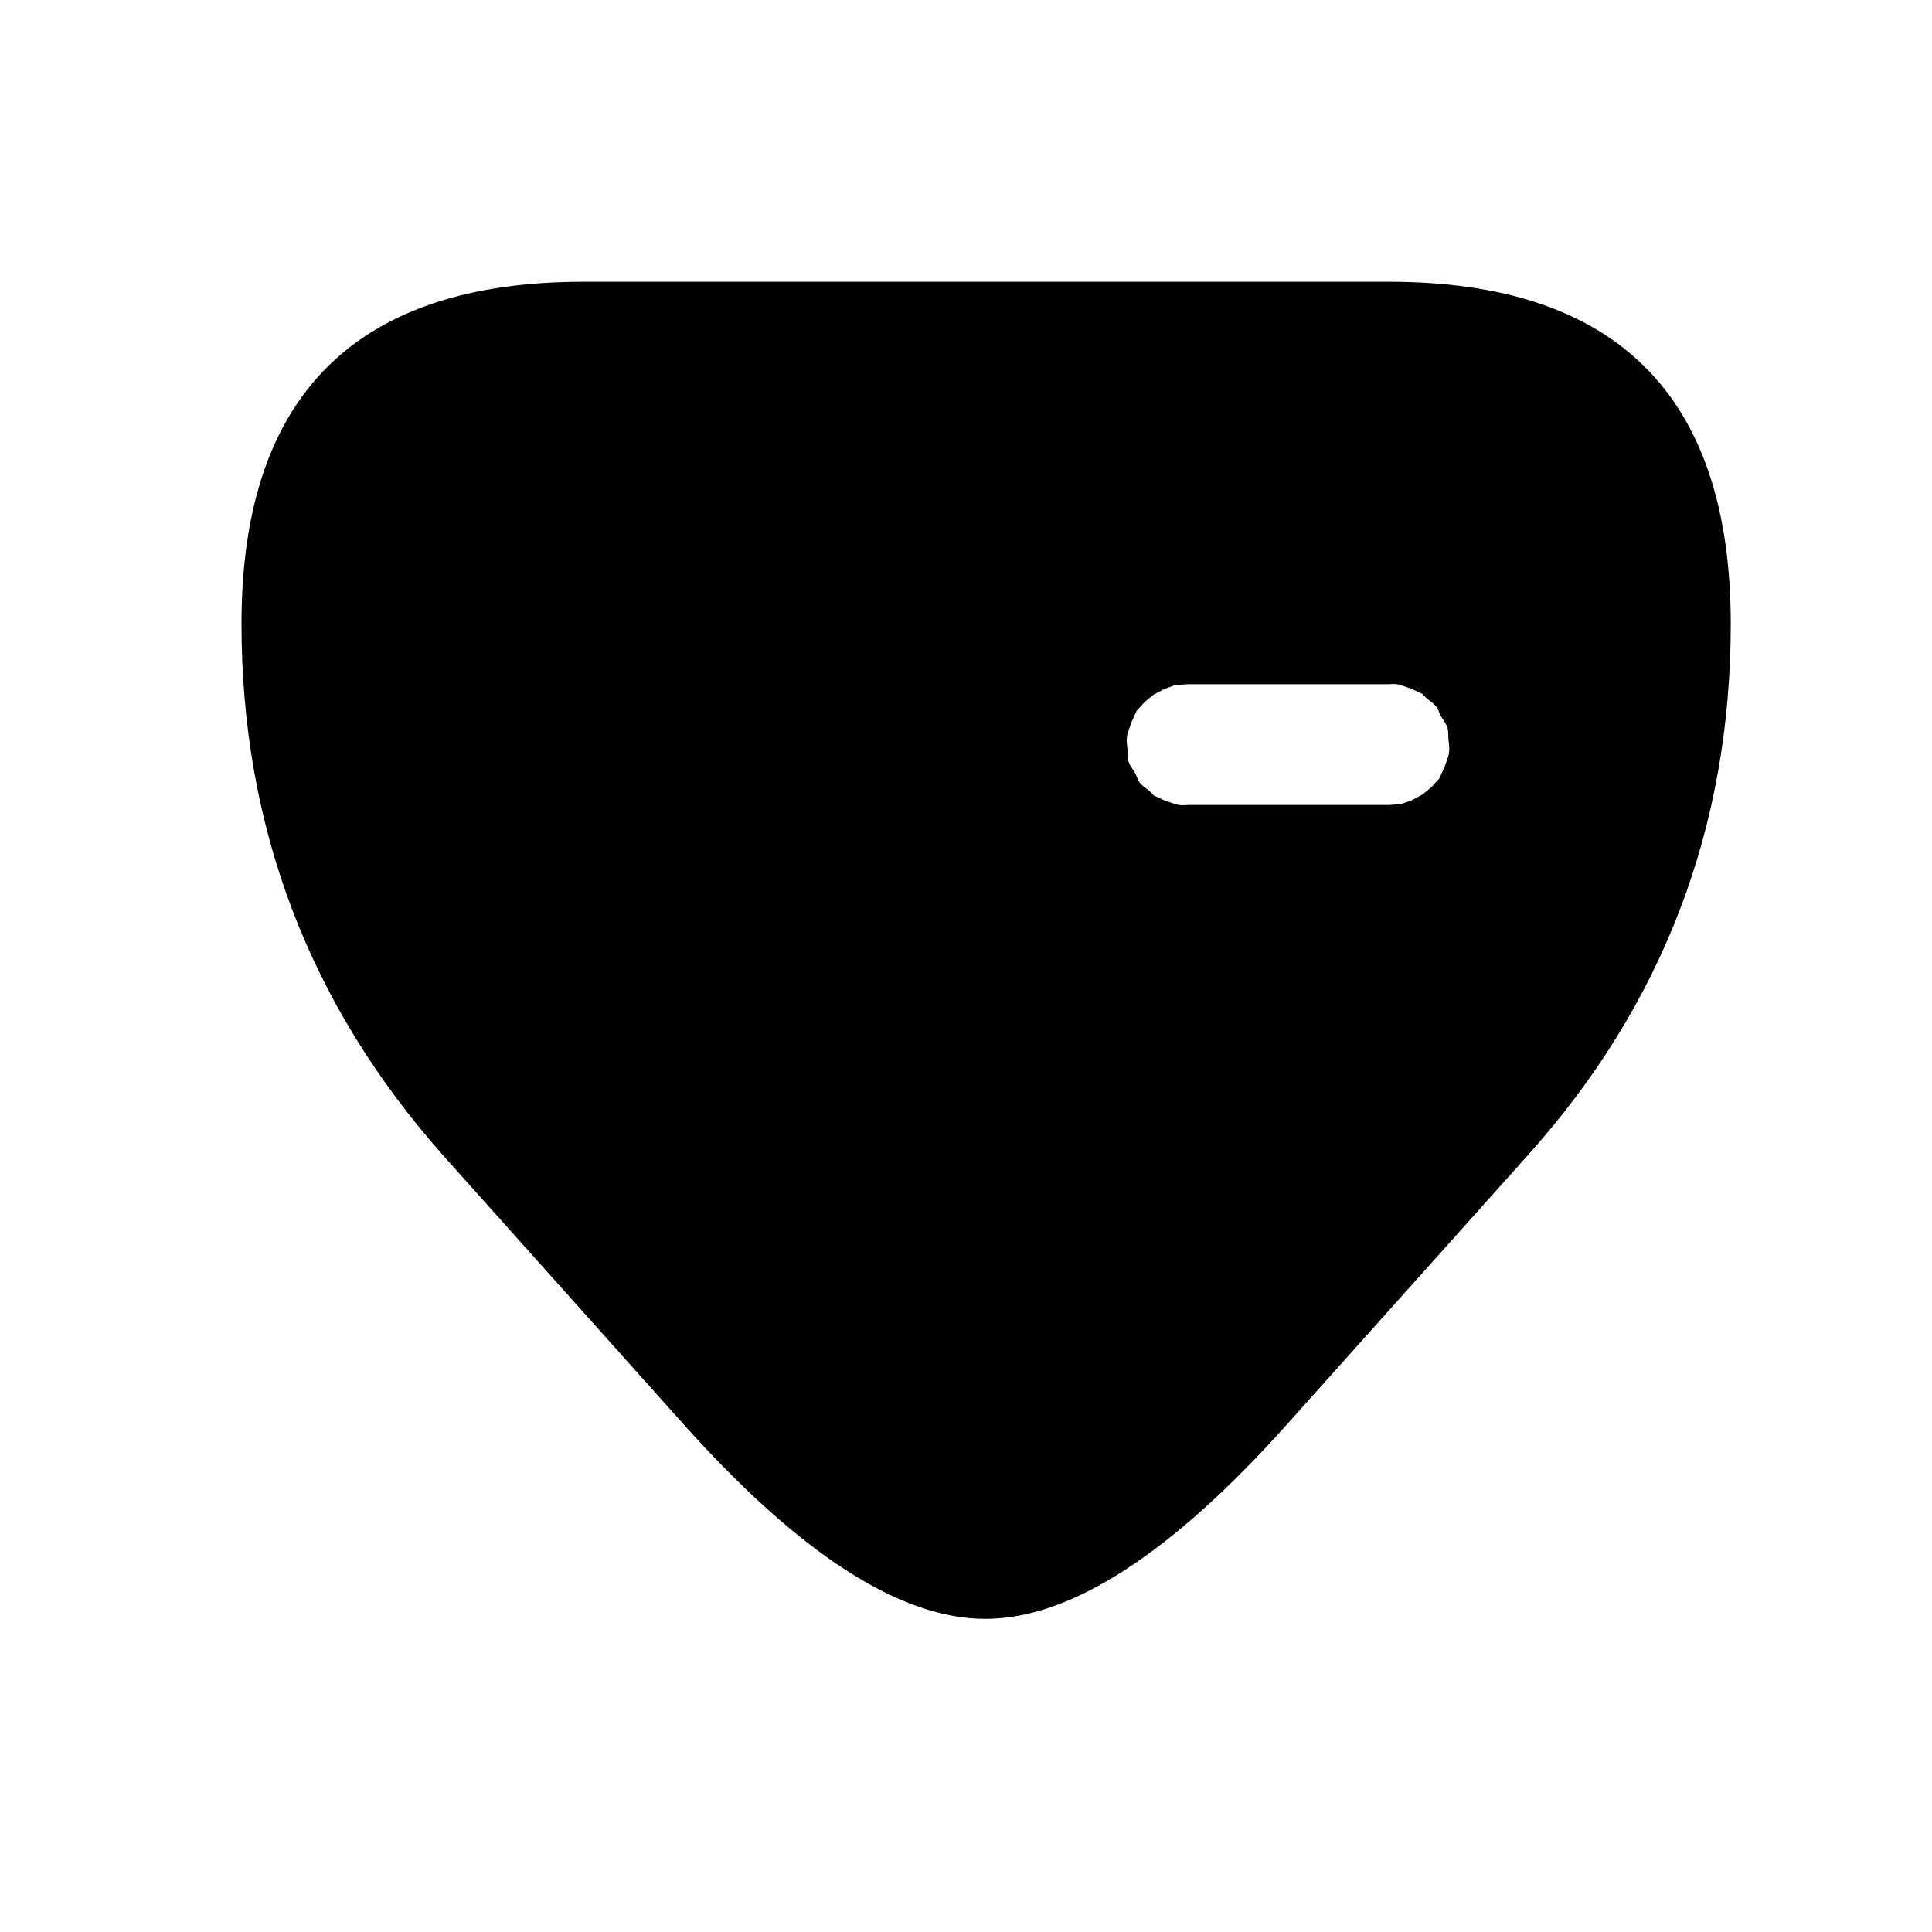
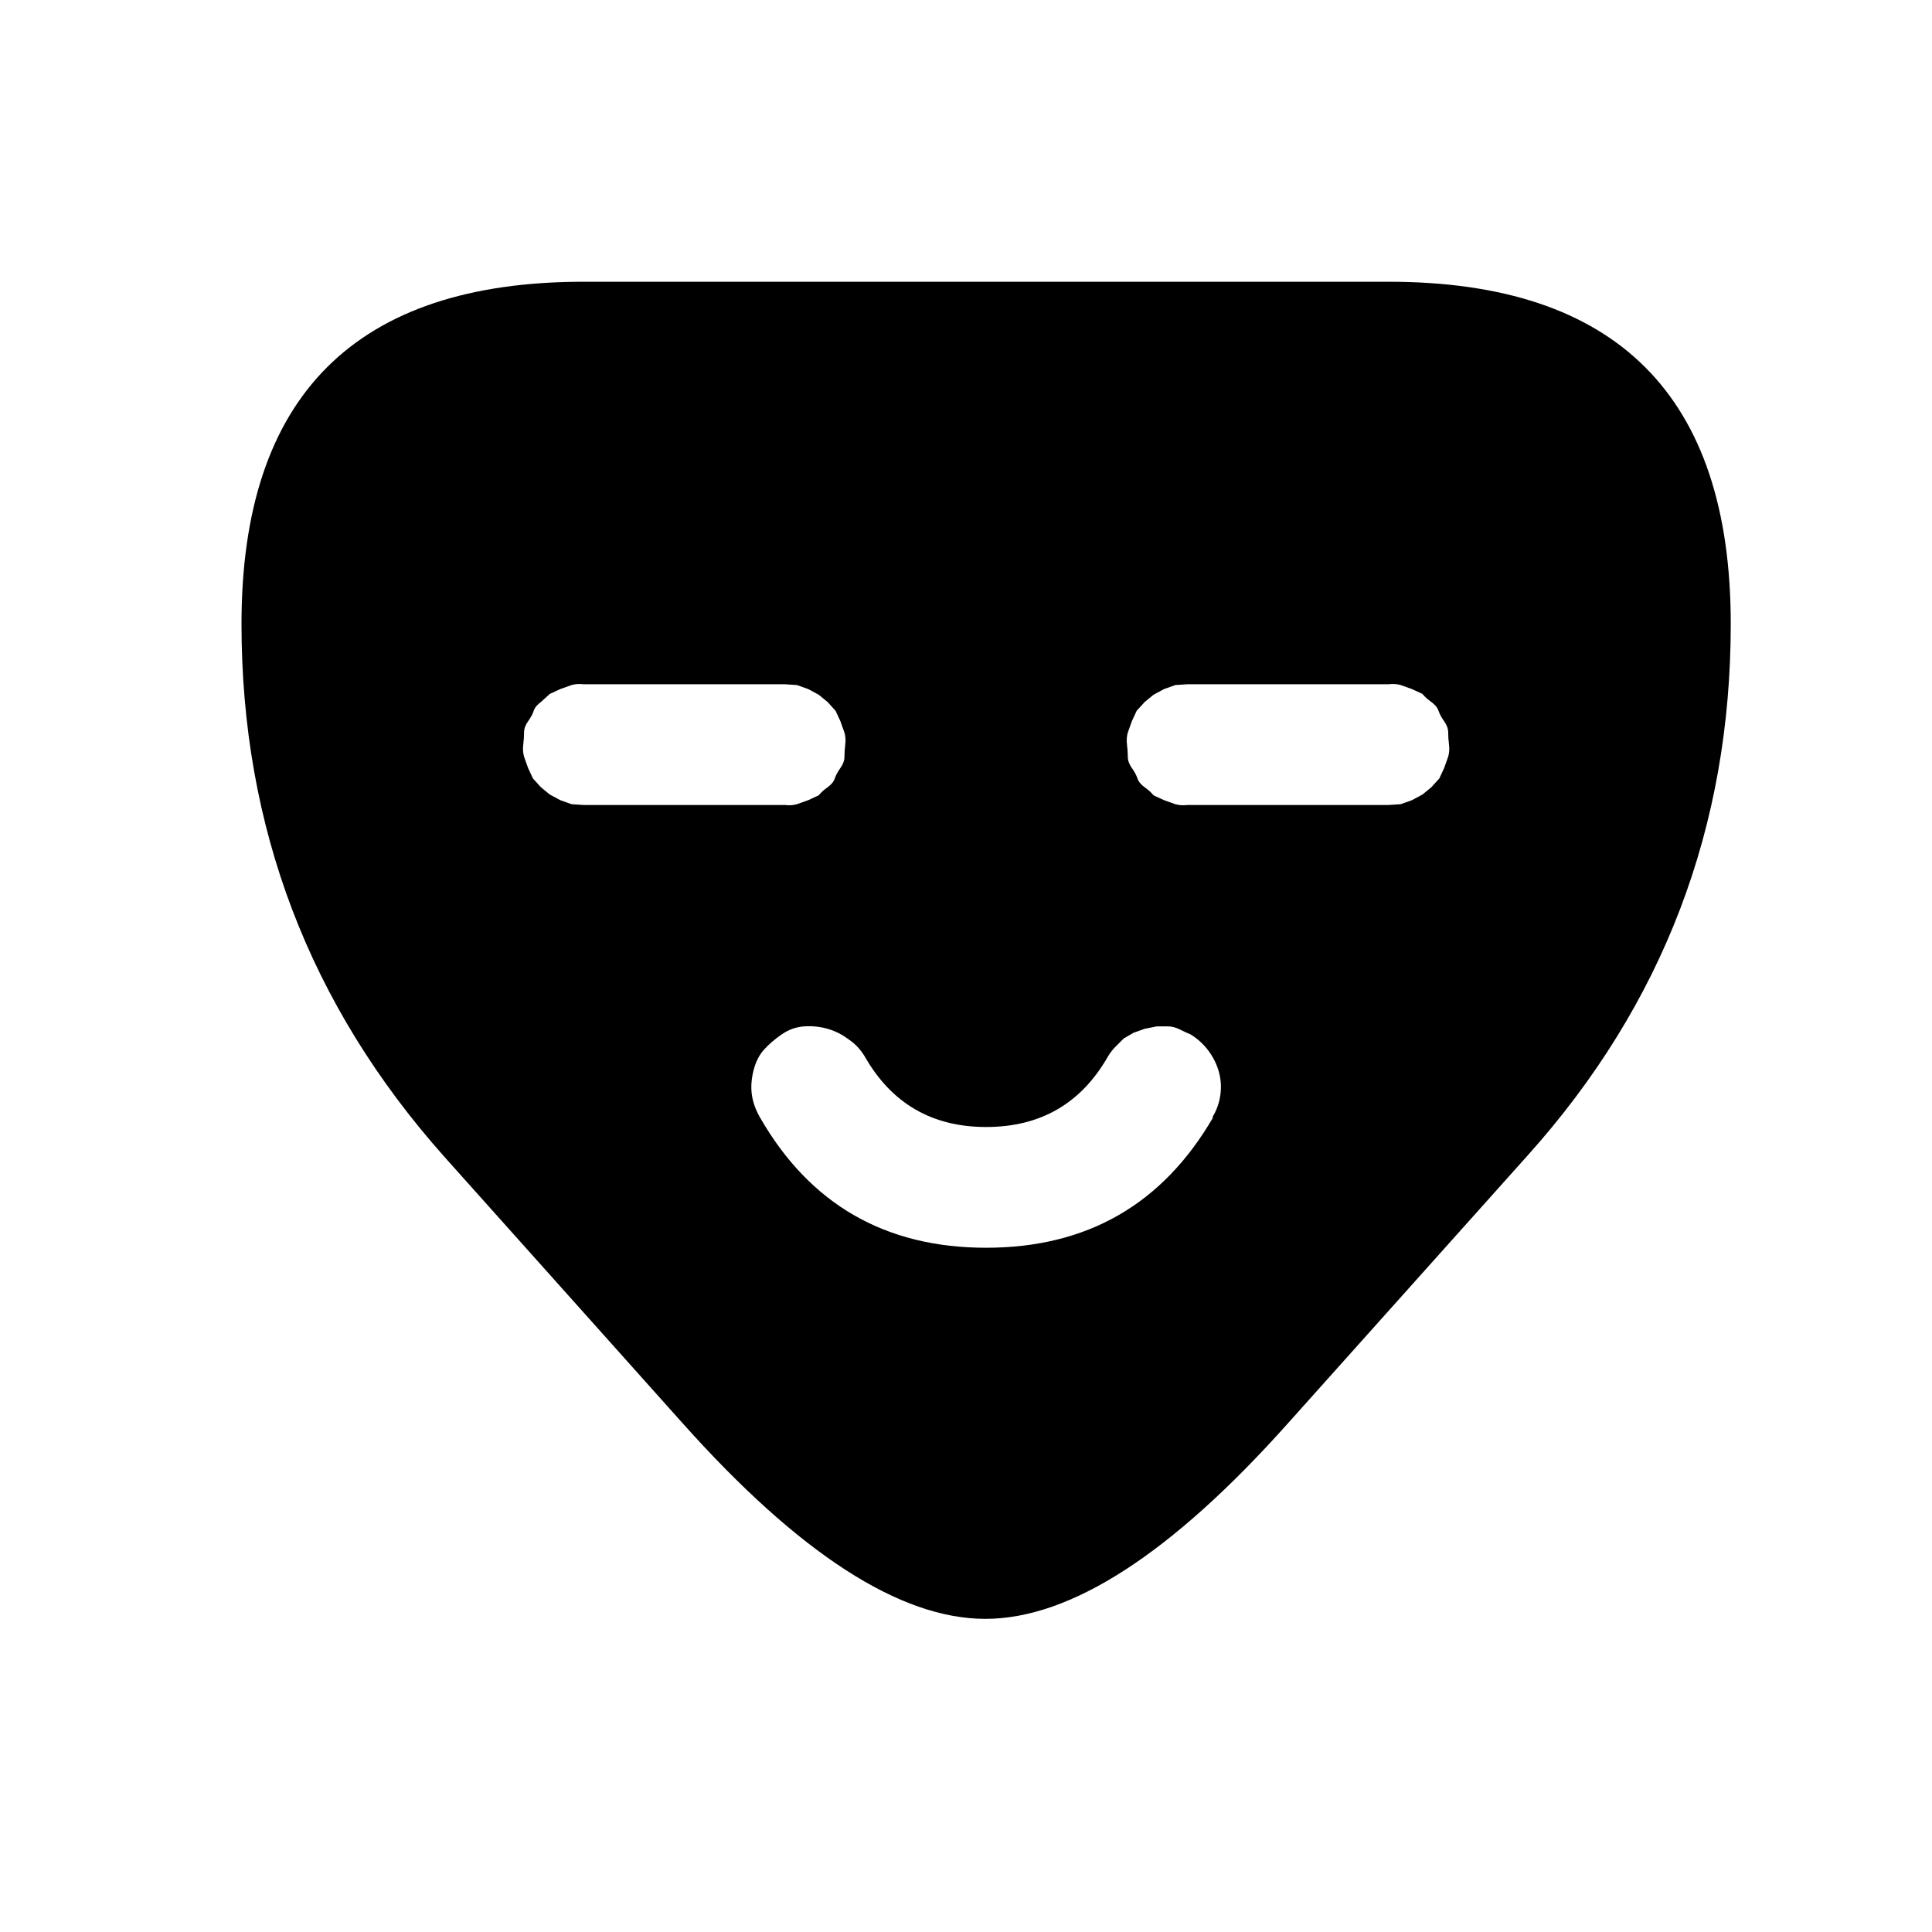
<svg xmlns="http://www.w3.org/2000/svg" width="24" height="24" viewBox="0 0 24 24" fill="currentColor">
-   <path d="M7.25 3.5h10q4.25 0 4.25 4.25 0 3.79-2.52 6.6L16 17.68q-2.17 2.43-3.76 2.43t-3.76-2.43l-2.96-3.31Q3 11.54 3 7.75 3 3.5 7.25 3.5m0 5h2.5l.15.01.14.05.13.07.11.09.1.11.06.13.05.14q.02.07.01.15t-.01.15-.05.14-.07.13-.09.11-.11.1l-.13.06-.14.05q-.07.02-.15.01h-2.5l-.15-.01-.14-.05-.13-.07-.11-.09-.1-.11-.06-.13-.05-.14q-.02-.07-.01-.15t.01-.15.05-.14.07-.13.09-.11l.11-.1.13-.06.14-.05q.07-.02.15-.01m10 0h-2.5l-.15.01-.14.05-.13.07-.11.09-.1.11-.06.13-.05.14q-.02.07-.01.15t.01.15.05.14.07.13.09.11.11.1l.13.06.14.05q.07.02.15.01h2.5l.15-.01.14-.05.13-.07.11-.09.1-.11.06-.13.05-.14q.02-.07.01-.15t-.01-.15-.05-.14-.07-.13-.09-.11-.11-.1l-.13-.06-.14-.05q-.07-.02-.15-.01m-2.18 5.38q-.94 1.62-2.82 1.62t-2.81-1.62q-.08-.14-.1-.28t.02-.3.13-.26.22-.19.28-.1.29.03.26.13q.12.08.2.21.5.88 1.51.88t1.51-.87q.04-.07.1-.13t.1-.1l.12-.07.14-.05.15-.03h.14q.07 0 .15.04t.13.06q.13.08.22.2t.13.26.02.29-.1.28" />
+   <path fill-rule="evenodd" d="M7.25 3.5h10q4.25 0 4.25 4.25 0 3.79-2.52 6.6L16 17.68q-2.17 2.43-3.76 2.43t-3.76-2.43l-2.96-3.31Q3 11.54 3 7.75 3 3.5 7.25 3.5m0 5h2.5l.15.01.14.05.13.07.11.09.1.11.06.13.05.14q.02.07.01.15t-.01.15-.05.14-.07.13-.09.11-.11.1l-.13.06-.14.05q-.07.02-.15.01h-2.5l-.15-.01-.14-.05-.13-.07-.11-.09-.1-.11-.06-.13-.05-.14q-.02-.07-.01-.15t.01-.15.05-.14.07-.13.09-.11l.11-.1.13-.06.14-.05q.07-.02.15-.01m10 0h-2.5l-.15.01-.14.05-.13.07-.11.09-.1.11-.06.13-.05.14q-.02.07-.01.15t.01.15.05.14.07.13.09.11.11.1l.13.06.14.05q.07.02.15.01h2.5l.15-.01.14-.05.13-.07.11-.09.1-.11.06-.13.05-.14q.02-.07.01-.15t-.01-.15-.05-.14-.07-.13-.09-.11-.11-.1l-.13-.06-.14-.05q-.07-.02-.15-.01m-2.18 5.38q-.94 1.62-2.82 1.62t-2.81-1.62q-.08-.14-.1-.28t.02-.3.13-.26.22-.19.28-.1.29.03.26.13q.12.08.2.21.5.88 1.51.88t1.51-.87q.04-.07.1-.13t.1-.1l.12-.07.14-.05.15-.03h.14q.07 0 .15.04t.13.06q.13.08.22.2t.13.26.02.29-.1.28" />
</svg>
